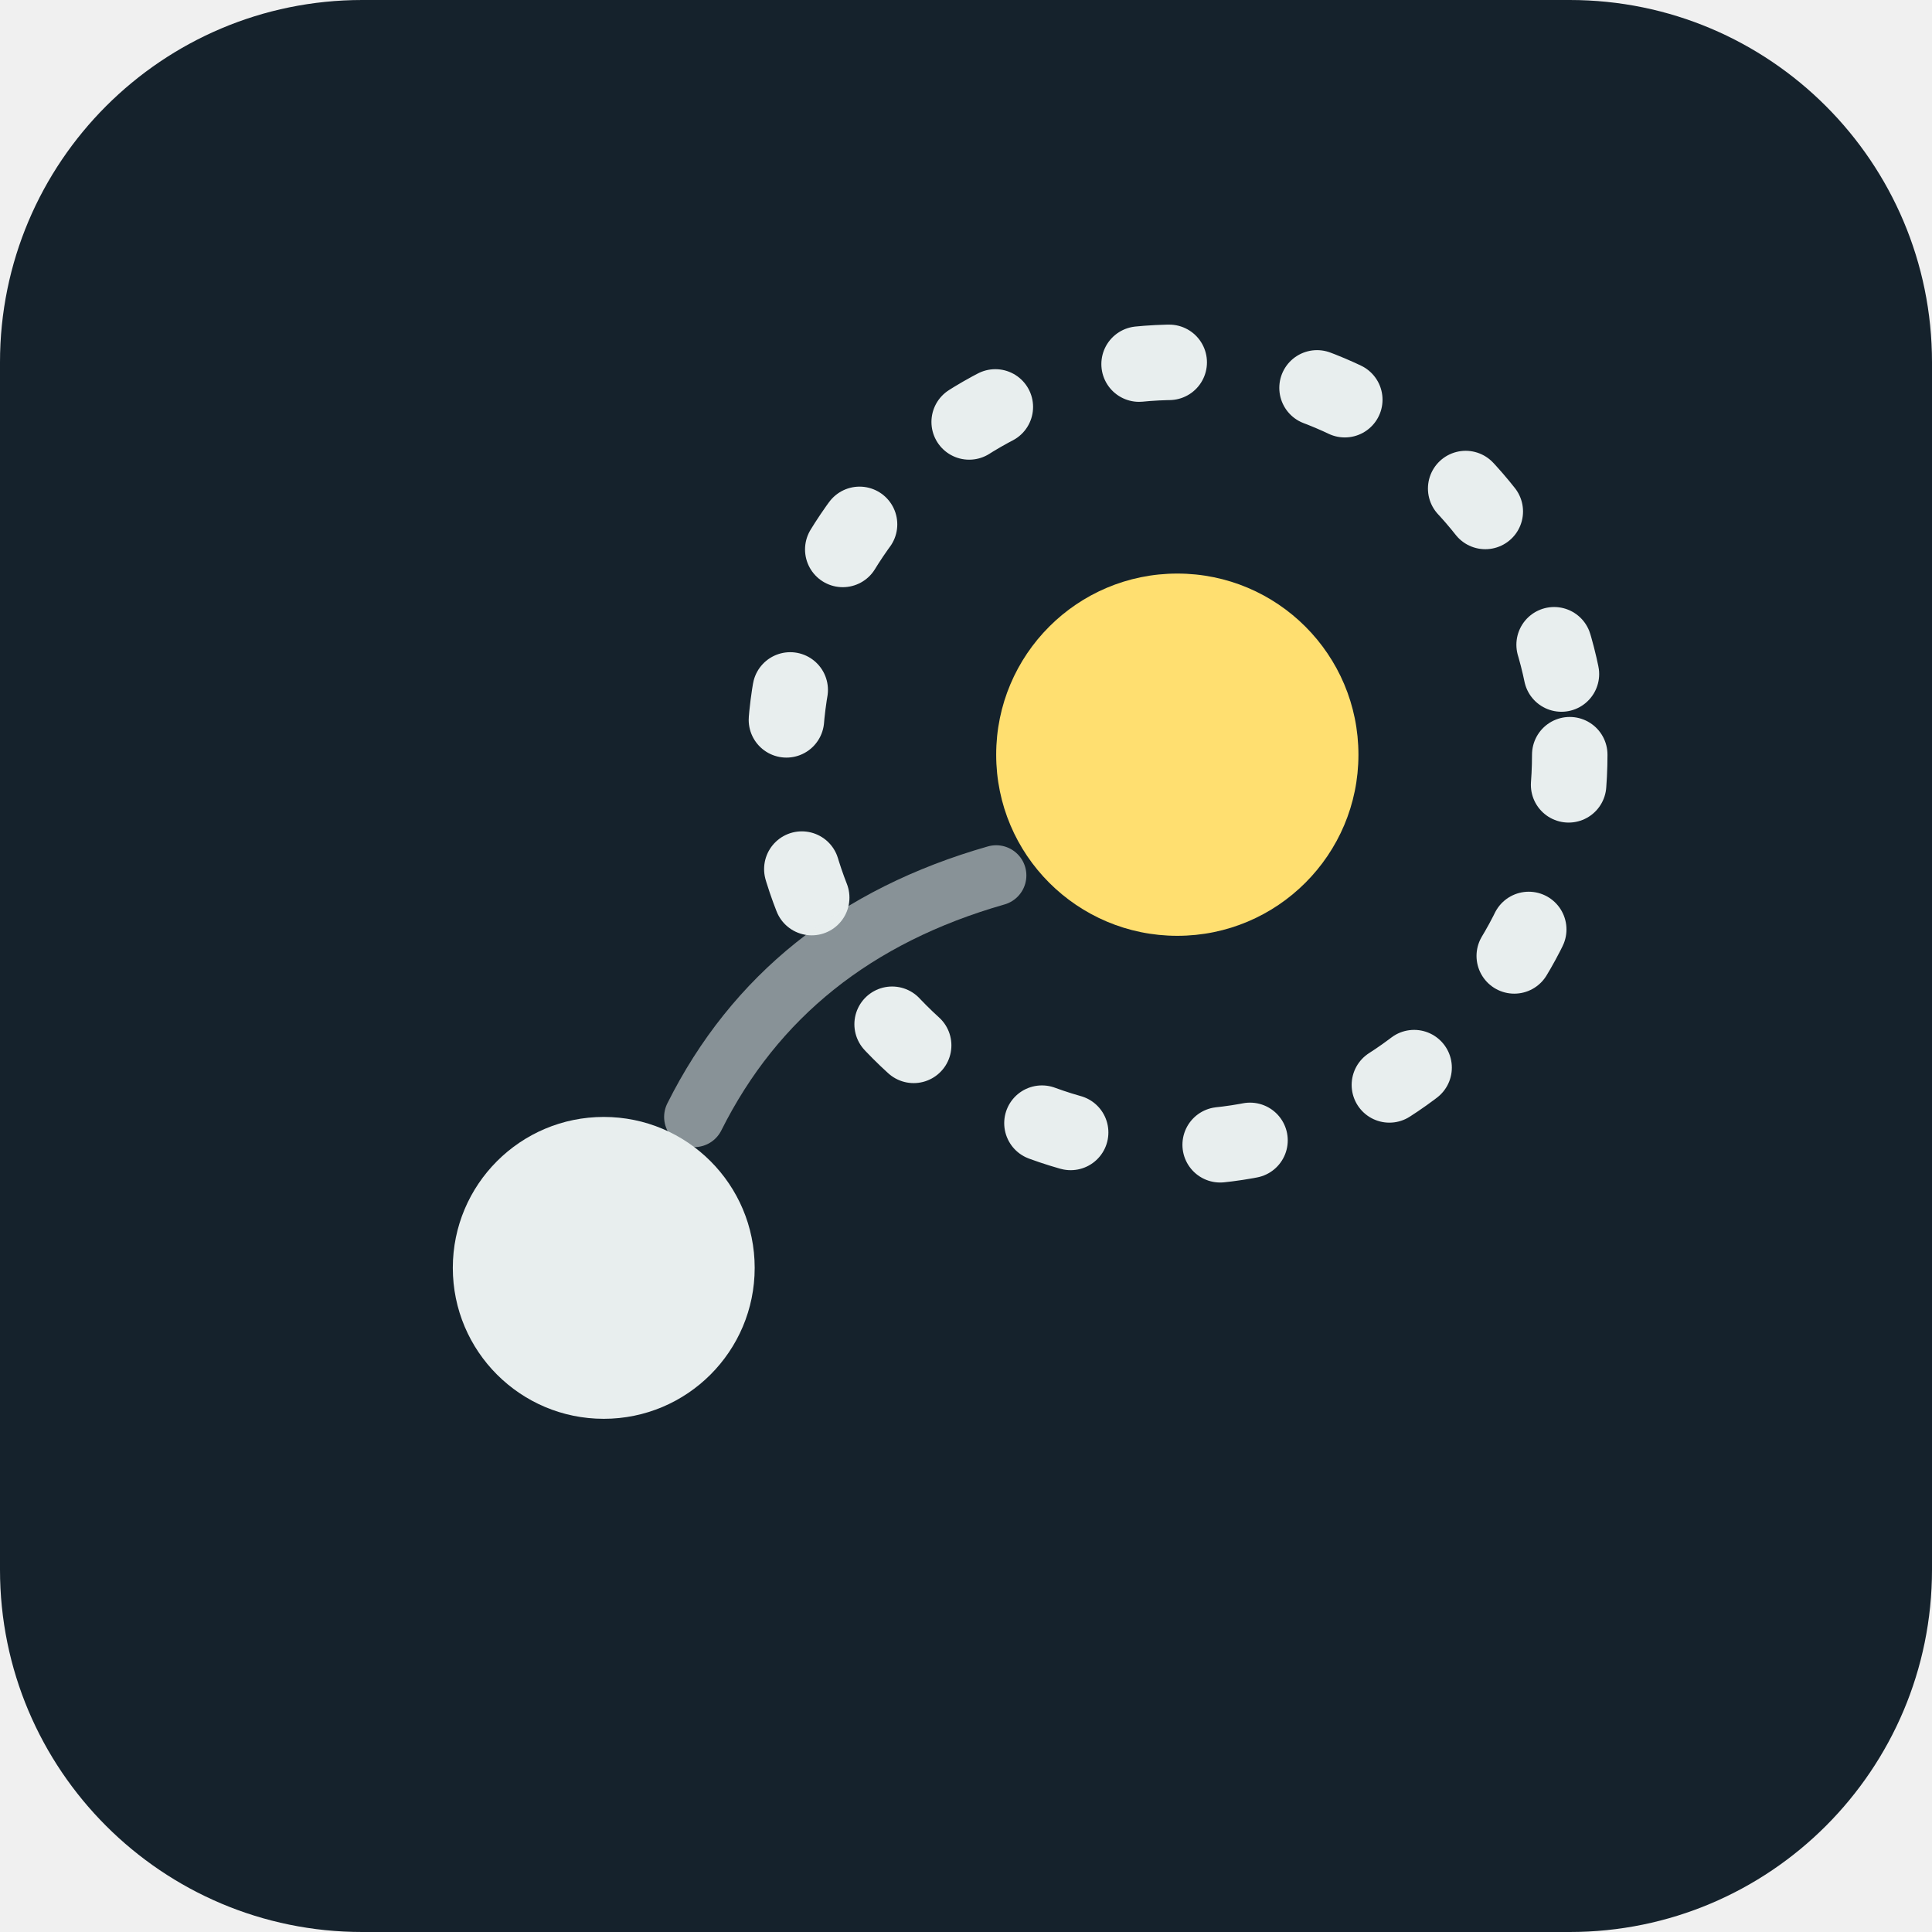
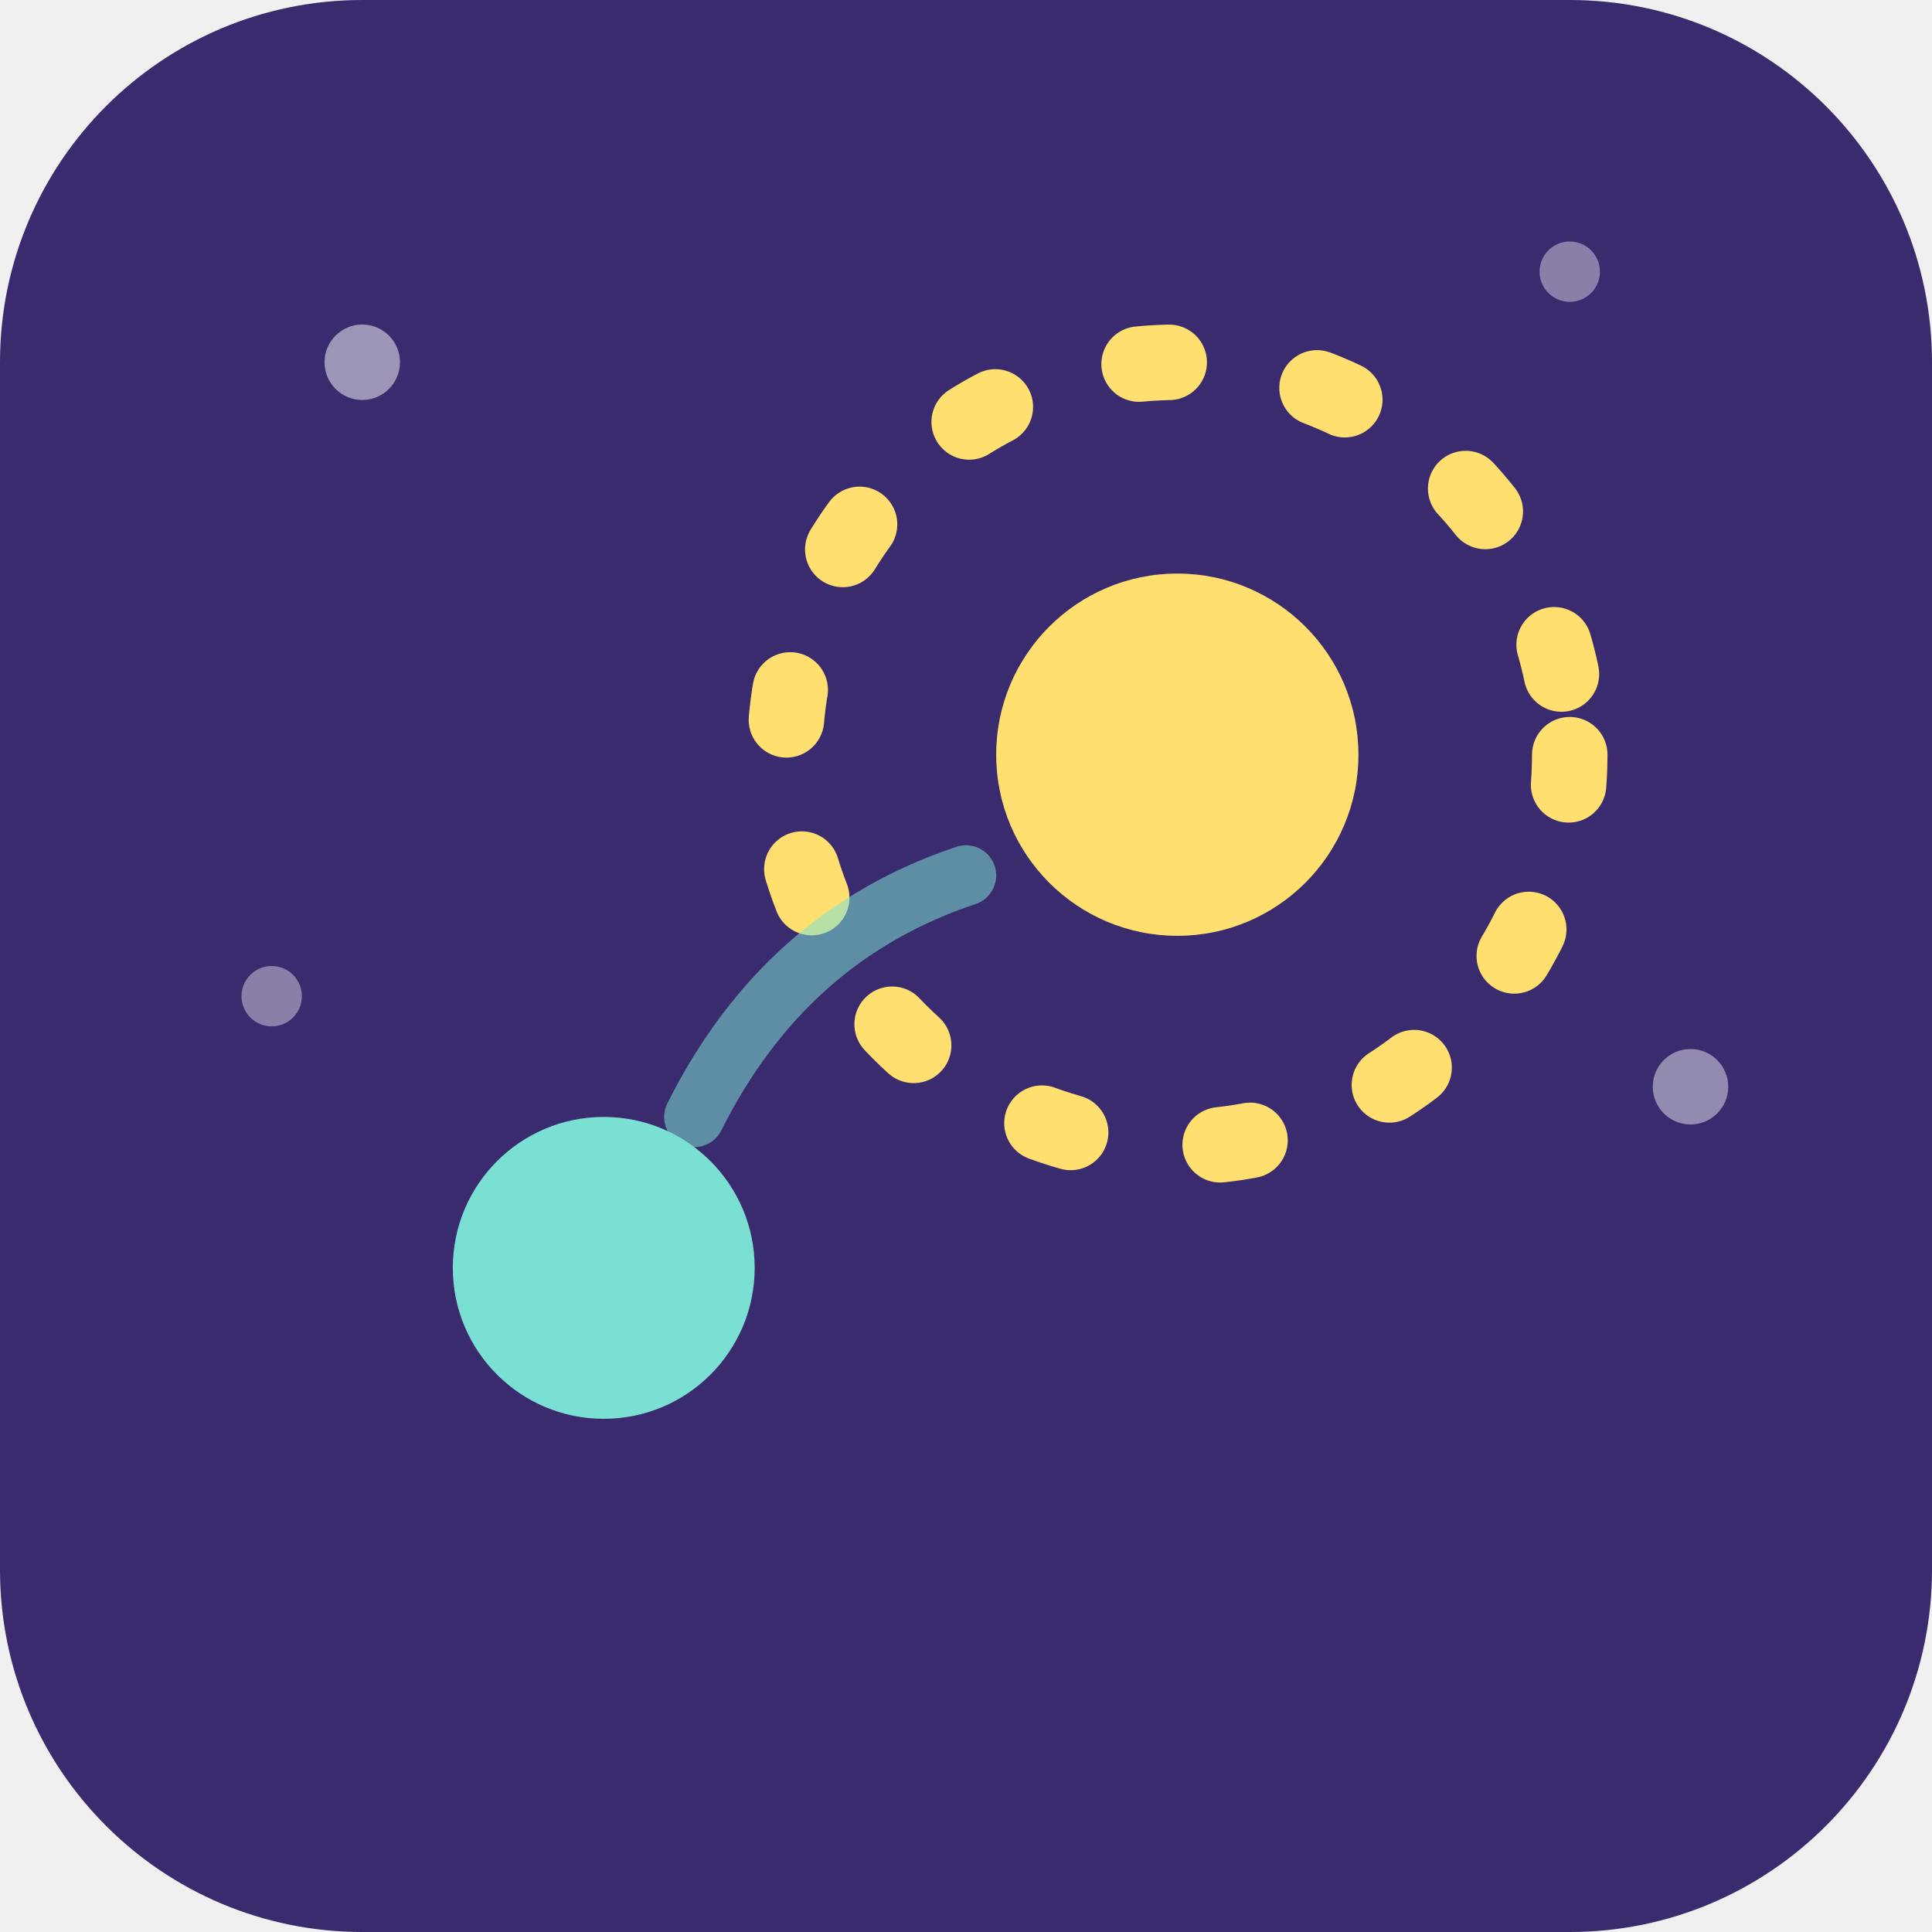
<svg xmlns="http://www.w3.org/2000/svg" viewBox="0 0 128 128">
-   <rect width="128" height="128" rx="24" fill="#15222c" />
-   <circle cx="78" cy="50" r="26" fill="none" stroke="#e8eeee" stroke-width="5" stroke-dasharray="2 10" stroke-linecap="round" />
-   <circle cx="78" cy="50" r="12" fill="#ffdf70" />
-   <circle cx="40" cy="84" r="10" fill="#e8eeee" />
-   <path d="M46 74 Q52 62 66 58" fill="none" stroke="#e8eeee" stroke-width="4" stroke-linecap="round" opacity="0.55" />
+   <rect width="128" height="128" rx="24" fill="#3A2A6E" />
+   <circle cx="24" cy="24" r="2.5" fill="#FFFFFF" opacity="0.5" />
+   <circle cx="104" cy="18" r="2" fill="#FFFFFF" opacity="0.4" />
+   <circle cx="112" cy="72" r="2.5" fill="#FFFFFF" opacity="0.45" />
+   <circle cx="18" cy="66" r="2" fill="#FFFFFF" opacity="0.4" />
+   <circle cx="78" cy="50" r="26" fill="none" stroke="#FFDF70" stroke-width="5" stroke-dasharray="2 10" stroke-linecap="round" />
+   <circle cx="78" cy="50" r="12" fill="#FFDF70" />
+   <circle cx="40" cy="84" r="10" fill="#7BE0D4" />
+   <path d="M46 74 Q52 62 64 58" fill="none" stroke="#7BE0D4" stroke-width="4" stroke-linecap="round" opacity="0.55" />
</svg>
